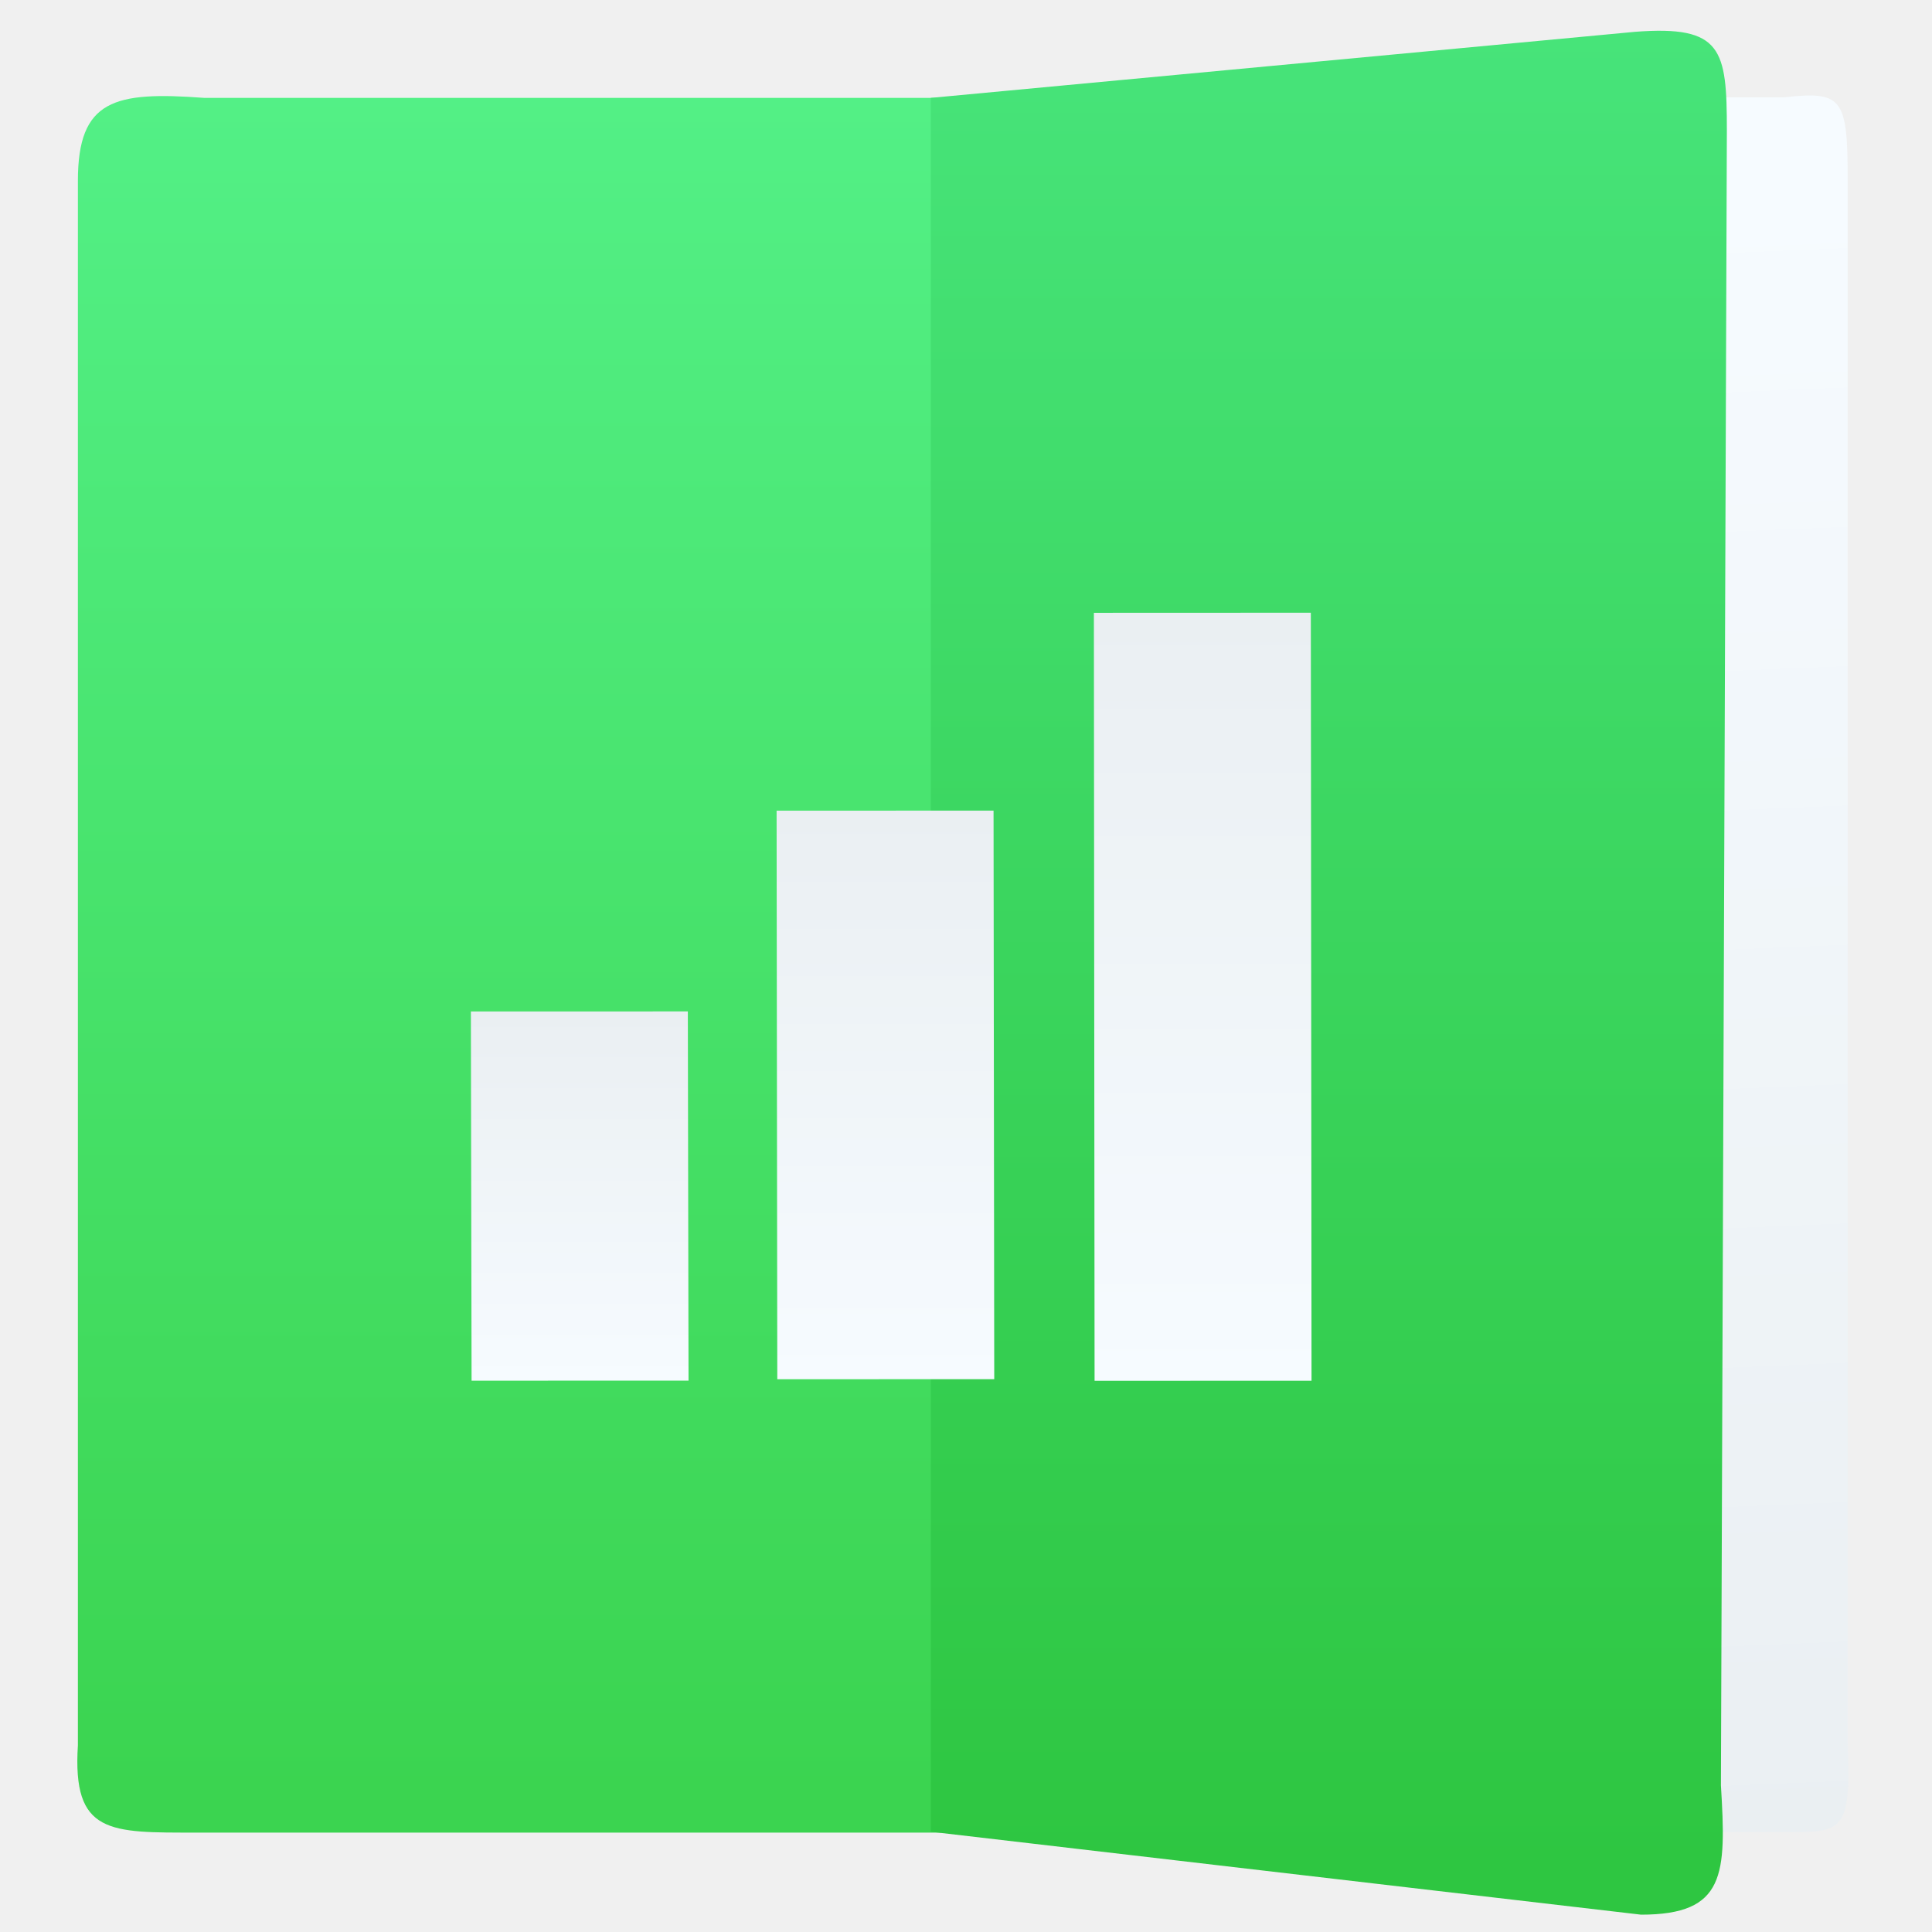
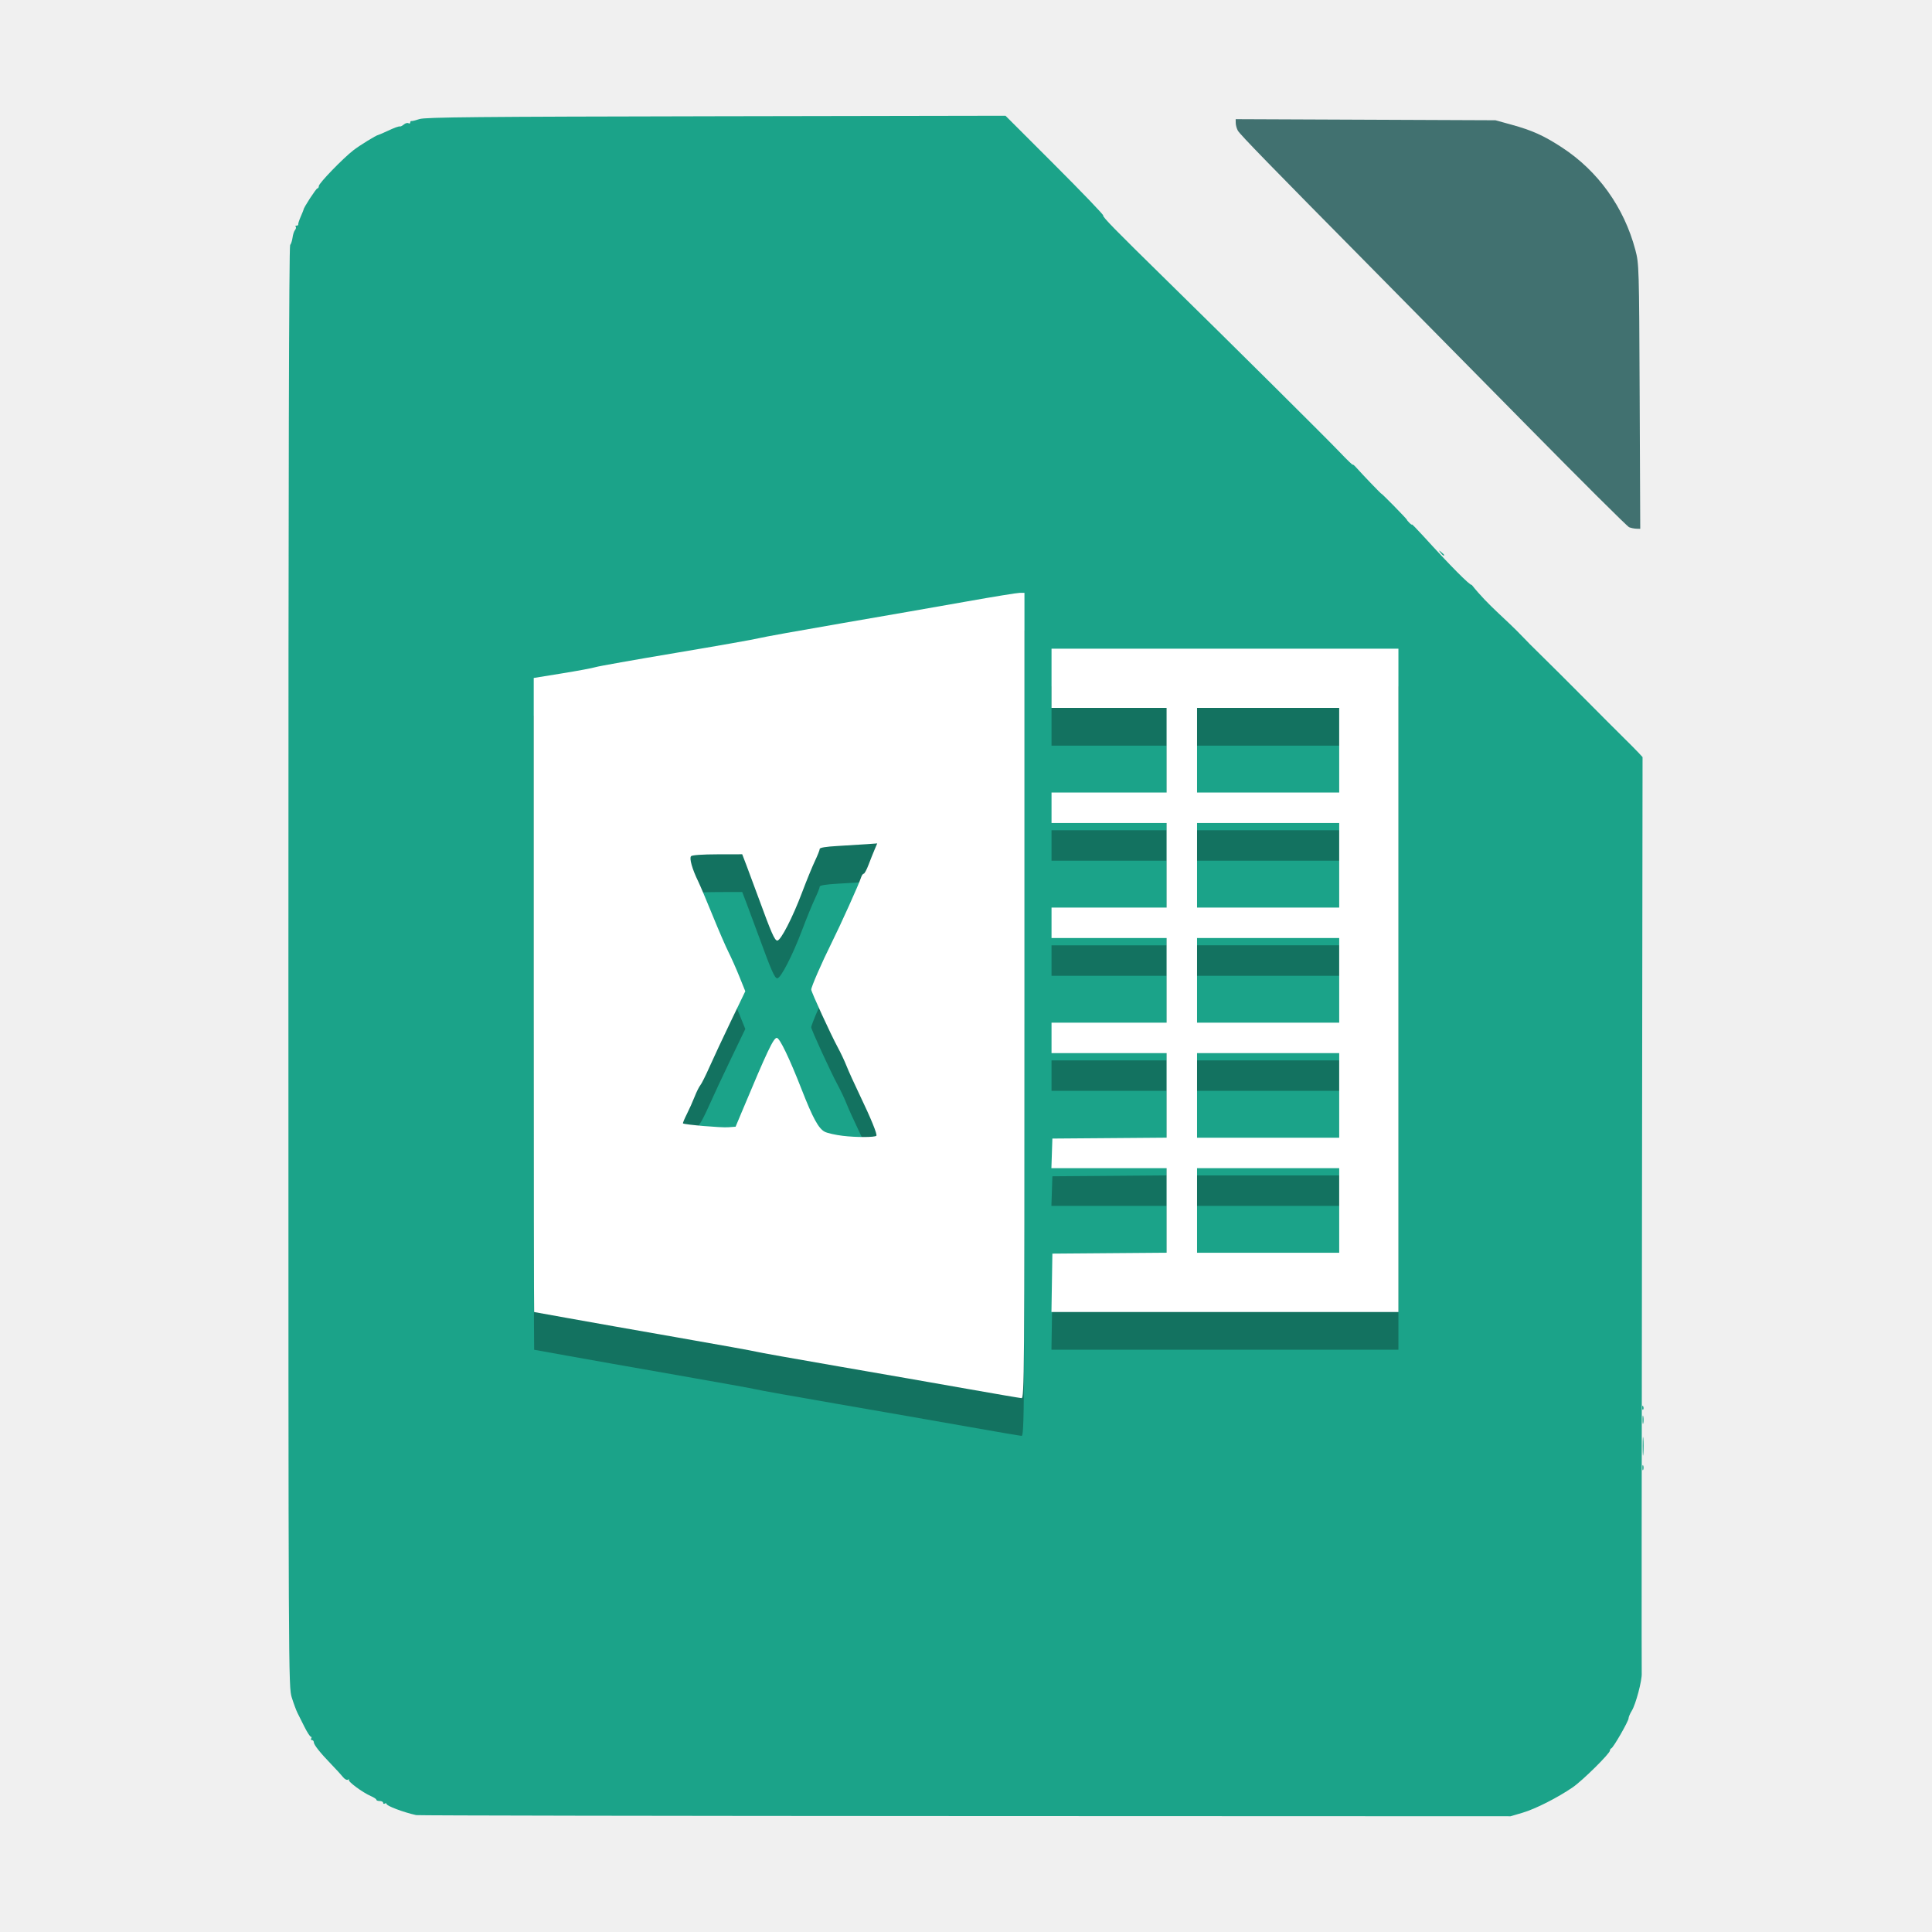
- <svg xmlns="http://www.w3.org/2000/svg" xmlns:xlink="http://www.w3.org/1999/xlink" width="48" height="48" id="svg5453" version="1.1">
-   <defs id="defs5455">
-     <linearGradient id="linearGradient4320">
-       <stop style="stop-color:#f6fbff;stop-opacity:1" offset="0" id="stop4322" />
-       <stop style="stop-color:#eaeff2;stop-opacity:1" offset="1" id="stop4324" />
-     </linearGradient>
-     <linearGradient xlink:href="#linearGradient4294-8" id="linearGradient4537" gradientUnits="userSpaceOnUse" gradientTransform="matrix(1.030982,0,0,1,-0.512598,0)" x1="17" y1="1036.362" x2="17" y2="1012.362" />
-     <linearGradient id="linearGradient4294-8">
-       <stop style="stop-color:#3bd450;stop-opacity:1" offset="0" id="stop4296-9" />
-       <stop style="stop-color:#53f086;stop-opacity:1" offset="1" id="stop4298-4" />
-     </linearGradient>
-     <linearGradient xlink:href="#linearGradient4320" id="linearGradient4308-5" x1="33.462" y1="1013.622" x2="34.117" y2="1037.208" gradientUnits="userSpaceOnUse" gradientTransform="matrix(0.670643,0,0,1,11.49006,0)" />
-     <linearGradient xlink:href="#linearGradient4288-0" id="linearGradient4539" gradientUnits="userSpaceOnUse" gradientTransform="translate(-0.199659,0)" x1="28" y1="1037.362" x2="28" y2="1011.362" />
-     <linearGradient id="linearGradient4288-0">
-       <stop id="stop4290-3" offset="0" style="stop-color:#2ec641;stop-opacity:1" />
-       <stop id="stop4292-7" offset="1" style="stop-color:#47e47a;stop-opacity:1" />
-     </linearGradient>
-     <linearGradient xlink:href="#linearGradient4320" id="linearGradient4543" gradientUnits="userSpaceOnUse" gradientTransform="matrix(0.4380548,0,0,0.9999999,-4.213057,1.048985)" x1="-7.873" y1="1022.027" x2="4.026" y2="1022.027" />
-     <linearGradient xlink:href="#linearGradient4320" id="linearGradient4545" gradientUnits="userSpaceOnUse" gradientTransform="matrix(0.6745861,0,0,0.9999999,-2.477327,4.195202)" x1="-7.873" y1="1022.027" x2="4.026" y2="1022.027" />
-     <linearGradient xlink:href="#linearGradient4320" id="linearGradient4547" gradientUnits="userSpaceOnUse" gradientTransform="matrix(0.9111174,0,0,1,-0.7844144,7.458004)" x1="-7.873" y1="1022.027" x2="4.026" y2="1022.027" />
+ <svg xmlns="http://www.w3.org/2000/svg" id="svg2" version="1.1" width="512" height="512" viewBox="0 0 512 512">
+   <defs id="defs6">
+     <clipPath clipPathUnits="userSpaceOnUse" id="clipPath5216">
+       <path style="fill:#1ba389;fill-opacity:1" d="m 187.045,1013.794 c -7.66,-1.716 -17.5,-5.44 -17.5,-6.623 0,-0.448 -0.45,-0.537 -1,-0.197 -0.55,0.34 -1,0.141 -1,-0.441 0,-0.582 -0.9,-1.059 -2,-1.059 -1.1,0 -2,-0.34 -2,-0.756 0,-0.416 -1.462,-1.389 -3.25,-2.163 -4.917,-2.129 -13.789,-8.698 -12.971,-9.604 0.396,-0.439 0.17,-0.481 -0.503,-0.095 -0.703,0.404 -1.978,-0.249 -3,-1.536 -0.977,-1.232 -4.027,-4.563 -6.777,-7.402 -6.639,-6.855 -10.46,-11.664 -10.482,-13.194 -0.01,-0.688 -0.495,-1.25 -1.077,-1.25 -0.582,0 -0.781,-0.45 -0.441,-1 0.34,-0.55 0.238,-1 -0.226,-1 -0.464,0 -2.142,-2.587 -3.728,-5.75 -1.586,-3.163 -3.481,-6.941 -4.211,-8.397 -0.73,-1.456 -2.224,-5.506 -3.321,-9 -1.979,-6.305 -1.994,-9.586 -1.995,-431.762 -9.3e-4,-289.021 0.327,-425.804 1.024,-426.643 0.564,-0.679 1.206,-2.665 1.427,-4.412 0.221,-1.747 0.877,-3.749 1.457,-4.449 0.58,-0.699 0.759,-1.568 0.397,-1.929 -0.362,-0.362 -0.133,-0.658 0.509,-0.658 0.642,0 1.083,-0.338 0.981,-0.75 -0.102,-0.412 0.573,-2.492 1.5,-4.622 0.927,-2.13 1.686,-4.01 1.686,-4.178 0,-1.094 7.404,-12.45 8.117,-12.45 0.486,0 0.883,-0.647 0.883,-1.437 0,-1.619 14.378,-16.474 20.5,-21.179 3.71,-2.851 13.358,-8.799 14.5,-8.938 0.275,-0.034 2.525,-0.999 5,-2.145 4.981,-2.307 7.199,-3.108 8.096,-2.924 0.328,0.068 1.321,-0.479 2.206,-1.213 0.885,-0.735 2.08,-1.046 2.654,-0.691 0.574,0.355 1.044,0.169 1.044,-0.414 0,-0.582 0.338,-0.977 0.75,-0.877 0.412,0.1 2.55,-0.428 4.75,-1.173 3.289,-1.114 34.421,-1.408 175.147,-1.656 l 171.147,-0.301 29.091,29.089 c 16,15.999 28.887,29.42 28.637,29.823 -0.495,0.801 6.658,8.114 37.691,38.536 37.207,36.474 94.029,92.878 101.966,101.216 4.301,4.519 7.821,7.922 7.821,7.561 0,-0.36 0.979,0.443 2.176,1.784 4.093,4.586 14.824,15.745 14.824,15.414 0,-0.181 3.375,3.111 7.5,7.317 4.125,4.206 7.5,7.805 7.5,7.998 0,0.193 0.675,1.026 1.5,1.851 0.825,0.825 1.5,1.261 1.5,0.968 0,-0.293 2.95,2.713 6.556,6.679 16.19,17.805 27.858,29.573 28.766,29.011 0.543,-0.336 0.708,-0.159 0.368,0.392 -0.548,0.887 8.897,10.584 23.816,24.449 2.747,2.553 5.715,5.478 6.596,6.5 0.88,1.022 5.606,5.762 10.5,10.534 4.894,4.772 16.275,16.115 25.289,25.207 9.015,9.092 19.365,19.456 23,23.031 3.635,3.575 7.684,7.659 8.996,9.076 l 2.387,2.576 -0.339,269.217 c -0.186,148.069 -0.256,270.567 -0.154,272.217 0.255,4.123 -3.498,18.307 -5.851,22.114 -1.061,1.717 -1.929,3.753 -1.929,4.524 0,1.662 -8.92,17.212 -10.151,17.694 -0.467,0.183 -0.849,0.784 -0.849,1.335 0,1.742 -16.265,17.811 -22,21.736 -9.021,6.173 -22.029,12.763 -29.608,14.999 l -7.108,2.097 -322.392,-0.116 c -177.316,-0.064 -323.292,-0.318 -324.392,-0.564 z m 359.5,-484.32 0,-238 -2.75,0.003 c -1.512,0.002 -15.575,2.286 -31.25,5.077 -15.675,2.791 -48.835,8.574 -73.69,12.85 -24.854,4.277 -47.129,8.294 -49.5,8.928 -2.371,0.634 -24.342,4.511 -48.825,8.617 -24.483,4.106 -45.858,7.902 -47.5,8.436 -1.642,0.535 -10.523,2.192 -19.735,3.684 l -16.75,2.712 0,187.346 c 0,103.04 0.113,187.357 0.25,187.37 0.138,0.013 9.025,1.612 19.75,3.553 10.725,1.941 39.75,7.067 64.5,11.392 24.75,4.325 45.9,8.145 47,8.489 1.1,0.344 22.925,4.241 48.5,8.661 25.575,4.42 60,10.431 76.5,13.358 16.5,2.927 30.788,5.368 31.75,5.423 1.662,0.095 1.75,-11.861 1.75,-237.9 z m -107.353,82.892 c -4.319,-0.521 -9.112,-1.599 -10.65,-2.394 -3.688,-1.907 -7.041,-8.038 -13.647,-24.954 -7.238,-18.534 -13.019,-30.544 -14.702,-30.544 -1.954,0 -5.701,7.918 -20.587,43.5 l -3.765,9 -4.398,0.332 c -4.169,0.315 -25.952,-1.552 -26.687,-2.287 -0.19,-0.19 0.813,-2.631 2.228,-5.425 1.416,-2.794 3.506,-7.451 4.646,-10.349 1.14,-2.898 2.654,-5.945 3.365,-6.77 0.711,-0.825 3.189,-5.775 5.505,-11 2.317,-5.225 8.005,-17.387 12.64,-27.027 l 8.427,-17.527 -3.481,-8.634 c -1.915,-4.749 -4.81,-11.261 -6.433,-14.473 -1.623,-3.212 -5.88,-13.039 -9.459,-21.839 -3.579,-8.8 -7.389,-17.8 -8.467,-20 -3.525,-7.196 -5.367,-13.716 -4.202,-14.88 0.652,-0.652 6.709,-1.075 15.645,-1.092 l 14.581,-0.028 2.493,6.5 c 1.371,3.575 4.628,12.35 7.239,19.5 7.512,20.577 9.46,25 11.014,25 2.036,0 9.06,-13.655 14.626,-28.436 2.602,-6.91 6.012,-15.257 7.577,-18.549 1.565,-3.292 2.845,-6.511 2.845,-7.154 0,-0.782 3.56,-1.369 10.75,-1.773 5.912,-0.332 13.561,-0.808 16.998,-1.058 l 6.248,-0.454 -1.579,3.712 c -0.868,2.042 -2.474,6.075 -3.57,8.962 -1.095,2.888 -2.378,5.25 -2.852,5.25 -0.473,0 -1.18,1.012 -1.571,2.25 -1.218,3.86 -11.988,27.751 -17.467,38.75 -5.661,11.364 -11.954,25.812 -11.964,27.47 -0.01,1.36 11.481,26.387 15.623,34.03 1.788,3.3 4.151,8.304 5.251,11.119 1.1,2.816 4.567,10.466 7.704,17 6.743,14.044 10.616,23.526 9.9,24.241 -0.964,0.964 -11.952,0.982 -19.826,0.032 z m 328.353,-91.892 0,-196 -102.5,0 -102.5,0 0,17.5 0,17.5 34,0 34,0 0,25 0,25 -34,0 -34,0 0,9 0,9 34,0 34,0 0,25 0,25 -34,0 -34,0 0,9 0,9 34,0 34,0 0,25 0,25 -34,0 -34,0 0,9 0,9 34,0 34,0 0,24.987 0,24.987 -33.75,0.263 -33.75,0.263 -0.289,8.75 -0.289,8.75 34.039,0 34.039,0 0,24.987 0,24.987 -33.75,0.263 -33.75,0.263 -0.274,17.25 -0.274,17.25 102.524,0 102.524,0 0,-196 z m -119,136 0,-25 42,0 42,0 0,25 0,25 -42,0 -42,0 0,-25 z m 0,-68 0,-25 42,0 42,0 0,25 0,25 -42,0 -42,0 0,-25 z m 0,-68 0,-25 42,0 42,0 0,25 0,25 -42,0 -42,0 0,-25 z m 0,-68 0,-25 42,0 42,0 0,25 0,25 -42,0 -42,0 0,-25 z m 0,-68 0,-25 42,0 42,0 0,25 0,25 -42,0 -42,0 0,-25 z m 263.158,424 c 0,-1.375 0.227,-1.938 0.504,-1.25 0.277,0.688 0.277,1.812 0,2.5 -0.278,0.688 -0.504,0.125 -0.504,-1.25 z m 0.197,-12.5 c 0,-4.95 0.166,-7.101 0.376,-4.78 0.21,2.321 0.212,6.371 0.01,9 -0.207,2.629 -0.378,0.73 -0.381,-4.22 z m -0.103,-16 c 0.011,-2.2 0.216,-2.982 0.455,-1.738 0.239,1.244 0.23,3.044 -0.02,4 -0.25,0.956 -0.446,-0.062 -0.435,-2.262 z m -0.173,-7.083 c 0.048,-1.165 0.285,-1.402 0.604,-0.604 0.289,0.722 0.253,1.584 -0.079,1.917 -0.332,0.332 -0.569,-0.258 -0.525,-1.312 z M 792.417,267.724 c -1.244,-1.586 -1.208,-1.621 0.378,-0.378 0.963,0.755 1.75,1.542 1.75,1.75 0,0.823 -0.821,0.293 -2.128,-1.372 z m 112.628,-16.201 c -1.1,-0.453 -28.313,-27.537 -60.474,-60.187 -32.161,-32.649 -73.827,-74.888 -92.591,-93.863 -58.994,-59.657 -76.887,-78.044 -78.144,-80.306 -0.671,-1.207 -1.236,-3.227 -1.255,-4.49 l -0.035,-2.296 76.75,0.323 76.75,0.323 9.5,2.613 c 12.248,3.369 19.048,6.435 29.766,13.421 21.391,13.943 36.757,35.386 43.44,60.618 2.157,8.145 2.203,9.702 2.541,86.544 l 0.344,78.25 -2.295,-0.063 c -1.262,-0.035 -3.195,-0.434 -4.295,-0.887 z" id="path5218" />
+     </clipPath>
  </defs>
-   <g id="layer1" transform="translate(-384.5714,-499.798)">
-     <g id="g4231" transform="matrix(1.526305,0,0,1.526305,376.317,-1040.126)">
-       <g id="g4178" transform="translate(-1.048506,0)">
-         <g id="g4179" transform="matrix(1.152635,0,0,1.152635,-3.666888,-156.4646)">
-           <path style="opacity:1;fill:url(#linearGradient4308-5);fill-opacity:1;fill-rule:evenodd;stroke:none;stroke-width:1px;stroke-linecap:butt;stroke-linejoin:miter;stroke-opacity:1" d="m 33.985,1036.936 -7.771,0 0,-24.498 7.771,0 c 0.825,-0.094 0.891,0.023 0.891,1.172 l 0,22.092 c 0.052,1.261 -0.089,1.234 -0.891,1.234 z" id="path4248-6-8" />
-           <path style="opacity:1;fill:url(#linearGradient4537);fill-opacity:1;fill-rule:evenodd;stroke:none;stroke-width:1px;stroke-linecap:butt;stroke-linejoin:miter;stroke-opacity:1" d="m 11.563,1036.944 11.637,0 0,-24.498 -11.534,0 c -1.268,-0.094 -1.783,0.023 -1.783,1.172 l 0,22.092 c -0.08,1.261 0.446,1.234 1.679,1.234 z" id="path4248-0" />
-           <path style="opacity:1;fill:url(#linearGradient4539);fill-opacity:1;fill-rule:evenodd;stroke:none;stroke-width:1px;stroke-linecap:butt;stroke-linejoin:miter;stroke-opacity:1" d="M 31.958,1038.103 21.928,1036.932 l 0,-24.486 9.946,-0.933 c 1.23,-0.094 1.296,0.245 1.296,1.394 l -0.084,23.369 c 0.077,1.261 0.067,1.827 -1.129,1.827 z" id="path4248-6-0-3" />
-           <g id="g4400-5" transform="matrix(-8.2337194e-4,-1.000429,1.373908,-5.9954886e-4,-1388.651,1023.165)">
-             <rect transform="matrix(0.9999997,-7.6878319e-4,-3.3676924e-4,0.9999999,0,0)" ry="0.312" rx="0" y="1021.96" x="-7.662" height="2.23" width="5.212" id="rect4315-4-5" style="opacity:1;fill:url(#linearGradient4543);fill-opacity:1;stroke:none;stroke-width:1.026;stroke-linecap:round;stroke-linejoin:round;stroke-miterlimit:4;stroke-dasharray:none;stroke-opacity:1" />
-             <rect transform="matrix(1,-2.8909269e-4,-1.9501793e-4,1,0,0)" ry="0.312" rx="0" y="1025.106" x="-7.788" height="2.23" width="8.026" id="rect4315-4-4-2" style="opacity:1;fill:url(#linearGradient4545);fill-opacity:1;stroke:none;stroke-width:1.026;stroke-linecap:round;stroke-linejoin:round;stroke-miterlimit:4;stroke-dasharray:none;stroke-opacity:1" />
-             <rect transform="matrix(1,-5.8462971e-5,-5.3266634e-5,1,0,0)" ry="0.312" rx="0" y="1028.369" x="-7.957" height="2.23" width="10.841" id="rect4315-4-4-1-5" style="opacity:1;fill:url(#linearGradient4547);fill-opacity:1;stroke:none;stroke-width:1.026;stroke-linecap:round;stroke-linejoin:round;stroke-miterlimit:4;stroke-dasharray:none;stroke-opacity:1" />
-           </g>
-         </g>
-       </g>
-     </g>
-   </g>
+   <path transform="matrix(0.4484353,0,0,0.4484353,25.87258,26.92501)" style="fill:#417170;fill-opacity:1;fill-rule:evenodd;stroke:#000000;stroke-width:1px;stroke-linecap:butt;stroke-linejoin:miter;stroke-opacity:1" d="M 591.313,-1.139 986.089,399.54 1045.633,-8.815 Z" id="path5206" clip-path="url(#clipPath5216)" />
+   <path style="fill:#1ba389;fill-opacity:1;stroke-width:0.448" d="m 110.279,481.022 c -3.435,-0.77 -7.848,-2.44 -7.848,-2.97 0,-0.201 -0.202,-0.241 -0.448,-0.088 -0.247,0.152 -0.448,0.063 -0.448,-0.198 0,-0.261 -0.404,-0.475 -0.897,-0.475 -0.493,0 -0.897,-0.153 -0.897,-0.339 0,-0.186 -0.656,-0.623 -1.457,-0.97 -2.205,-0.955 -6.183,-3.901 -5.817,-4.307 0.178,-0.197 0.076,-0.216 -0.225,-0.043 -0.315,0.181 -0.887,-0.112 -1.345,-0.689 -0.438,-0.552 -1.806,-2.046 -3.039,-3.319 -2.977,-3.074 -4.69,-5.23 -4.7,-5.917 -0.004,-0.308 -0.222,-0.561 -0.483,-0.561 -0.261,0 -0.35,-0.202 -0.198,-0.448 0.152,-0.247 0.107,-0.448 -0.101,-0.448 -0.208,0 -0.96,-1.16 -1.672,-2.579 -0.711,-1.418 -1.561,-3.113 -1.888,-3.765 -0.327,-0.653 -0.997,-2.469 -1.489,-4.036 -0.887,-2.827 -0.894,-4.299 -0.895,-193.617 -4.18e-4,-129.607 0.147,-190.946 0.459,-191.322 0.253,-0.305 0.541,-1.195 0.64,-1.978 0.099,-0.784 0.393,-1.681 0.654,-1.995 0.26,-0.314 0.34,-0.703 0.178,-0.865 -0.162,-0.162 -0.06,-0.295 0.228,-0.295 0.288,0 0.486,-0.151 0.44,-0.336 -0.046,-0.185 0.257,-1.118 0.673,-2.073 0.416,-0.955 0.756,-1.798 0.756,-1.874 0,-0.491 3.32,-5.583 3.64,-5.583 0.218,0 0.396,-0.29 0.396,-0.644 0,-0.726 6.448,-7.388 9.193,-9.497 1.664,-1.279 5.99,-3.946 6.502,-4.008 0.123,-0.015 1.132,-0.448 2.242,-0.962 2.233,-1.035 3.228,-1.394 3.631,-1.311 0.147,0.03 0.592,-0.215 0.989,-0.544 0.397,-0.33 0.933,-0.469 1.19,-0.31 0.257,0.159 0.468,0.076 0.468,-0.186 0,-0.261 0.151,-0.438 0.336,-0.393 0.185,0.045 1.144,-0.192 2.13,-0.526 1.475,-0.499 15.436,-0.631 78.542,-0.743 l 76.748,-0.135 13.045,13.045 c 7.175,7.175 12.954,13.193 12.842,13.374 -0.222,0.359 2.986,3.639 16.902,17.281 16.685,16.356 42.166,41.65 45.725,45.389 1.929,2.026 3.507,3.552 3.507,3.391 0,-0.162 0.439,0.198 0.976,0.8 1.835,2.057 6.648,7.06 6.648,6.912 0,-0.081 1.513,1.395 3.363,3.281 1.85,1.886 3.363,3.5 3.363,3.587 0,0.087 0.303,0.46 0.673,0.83 0.37,0.37 0.673,0.565 0.673,0.434 0,-0.131 1.323,1.217 2.94,2.995 7.26,7.984 12.492,13.261 12.9,13.01 4.637,5.781 8.665,8.643 13.802,14.054 0.395,0.458 2.514,2.584 4.709,4.724 2.195,2.14 7.298,7.226 11.341,11.304 4.042,4.077 8.684,8.725 10.314,10.328 1.63,1.603 3.446,3.435 4.034,4.07 l 1.07,1.155 -0.152,120.726 c -0.084,66.4 -0.115,121.332 -0.069,122.072 0.114,1.849 -1.569,8.209 -2.624,9.917 -0.476,0.77 -0.865,1.683 -0.865,2.029 0,0.745 -4,7.718 -4.552,7.935 -0.21,0.082 -0.381,0.352 -0.381,0.599 0,0.781 -7.294,7.987 -9.866,9.747 -4.045,2.768 -9.879,5.723 -13.277,6.726 l -3.187,0.94 -144.572,-0.052 c -79.515,-0.029 -144.976,-0.142 -145.469,-0.253 z M 435.241,388.95 c 0,-0.617 0.102,-0.869 0.226,-0.561 0.124,0.308 0.124,0.813 0,1.121 -0.124,0.308 -0.226,0.056 -0.226,-0.561 z m 0.088,-5.605 c 0,-2.22 0.074,-3.184 0.169,-2.144 0.094,1.041 0.095,2.857 0.004,4.036 -0.093,1.179 -0.17,0.327 -0.171,-1.892 z m -0.046,-7.175 c 0.005,-0.987 0.097,-1.337 0.204,-0.78 0.107,0.558 0.103,1.365 -0.009,1.794 -0.112,0.429 -0.2,-0.028 -0.195,-1.014 z m -0.078,-3.176 c 0.021,-0.522 0.128,-0.629 0.271,-0.271 0.13,0.324 0.114,0.71 -0.035,0.859 -0.149,0.149 -0.255,-0.116 -0.236,-0.589 z M 381.749,146.458 c -0.558,-0.711 -0.542,-0.727 0.169,-0.169 0.432,0.339 0.785,0.692 0.785,0.785 0,0.369 -0.368,0.132 -0.954,-0.615 z" id="path3477" />
+   <path style="fill:#000000;fill-rule:evenodd;stroke:#000000;stroke-width:0;stroke-linecap:butt;stroke-linejoin:miter;stroke-miterlimit:4;stroke-dasharray:none;stroke-opacity:1;fill-opacity:1;opacity:0.3" d="m 270.258,167.109 c -0.678,9e-4 -6.984,1.026 -14.014,2.277 -7.029,1.252 -21.899,3.844 -33.045,5.762 -11.146,1.918 -21.134,3.72 -22.197,4.004 -1.063,0.284 -10.915,2.024 -21.895,3.865 -10.979,1.841 -20.565,3.543 -21.301,3.783 -0.736,0.24 -4.718,0.981 -8.85,1.65 l -7.512,1.217 0,84.014 c 0,46.207 0.05,84.016 0.111,84.021 0.062,0.006 4.048,0.723 8.857,1.594 4.809,0.87 17.825,3.17 28.924,5.109 11.099,1.939 20.583,3.653 21.076,3.807 0.493,0.154 10.281,1.901 21.75,3.883 11.469,1.982 26.906,4.677 34.305,5.99 7.399,1.313 13.807,2.407 14.238,2.432 0.745,0.043 0.785,-5.318 0.785,-106.682 l 0,-106.727 -1.234,0 z m 8.408,14.797 0,7.848 0,7.848 15.246,0 15.248,0 0,11.211 0,11.211 -15.248,0 -15.246,0 0,4.037 0,4.035 15.246,0 15.248,0 0,11.211 0,11.211 -15.248,0 -15.246,0 0,4.035 0,4.037 15.246,0 15.248,0 0,11.211 0,11.211 -15.248,0 -15.246,0 0,4.035 0,4.035 15.246,0 15.248,0 0,11.205 0,11.205 -15.135,0.119 -15.135,0.117 -0.129,3.924 -0.131,3.924 15.264,0 15.266,0 0,11.205 0,11.205 -15.135,0.117 -15.135,0.119 -0.123,7.734 -0.123,7.736 45.977,0 45.975,0 0,-87.893 0,-87.895 -45.965,0 -45.965,0 z m 38.566,15.695 18.834,0 18.834,0 0,11.211 0,11.211 -18.834,0 -18.834,0 0,-11.211 0,-11.211 z m 0,30.494 18.834,0 18.834,0 0,11.211 0,11.211 -18.834,0 -18.834,0 0,-11.211 0,-11.211 z m -84.758,5.414 -0.707,1.666 c -0.389,0.916 -1.111,2.723 -1.602,4.018 -0.491,1.295 -1.065,2.355 -1.277,2.355 -0.212,0 -0.53,0.453 -0.705,1.008 -0.546,1.731 -5.375,12.445 -7.832,17.377 -2.539,5.096 -5.361,11.575 -5.365,12.318 -0.004,0.61 5.148,11.834 7.006,15.262 0.802,1.48 1.86,3.724 2.354,4.986 0.493,1.263 2.048,4.693 3.455,7.623 3.024,6.298 4.76,10.55 4.439,10.871 -0.432,0.432 -5.36,0.44 -8.891,0.014 -1.937,-0.234 -4.086,-0.717 -4.775,-1.074 -1.654,-0.855 -3.157,-3.604 -6.119,-11.189 -3.246,-8.311 -5.839,-13.697 -6.594,-13.697 -0.876,0 -2.555,3.552 -9.23,19.508 l -1.689,4.035 -1.973,0.148 c -1.87,0.141 -11.637,-0.696 -11.967,-1.025 -0.085,-0.085 0.365,-1.181 1,-2.434 0.635,-1.253 1.571,-3.341 2.082,-4.641 0.511,-1.3 1.191,-2.665 1.51,-3.035 0.319,-0.37 1.43,-2.591 2.469,-4.934 1.039,-2.343 3.59,-7.796 5.668,-12.119 l 3.779,-7.859 -1.561,-3.873 c -0.859,-2.129 -2.157,-5.05 -2.885,-6.49 -0.728,-1.44 -2.637,-5.847 -4.242,-9.793 -1.605,-3.946 -3.314,-7.982 -3.797,-8.969 -1.581,-3.227 -2.407,-6.15 -1.885,-6.672 0.292,-0.292 3.009,-0.483 7.016,-0.49 l 6.539,-0.014 1.117,2.916 c 0.615,1.603 2.076,5.538 3.246,8.744 3.368,9.228 4.243,11.211 4.939,11.211 0.913,0 4.062,-6.124 6.559,-12.752 1.167,-3.099 2.697,-6.842 3.398,-8.318 0.702,-1.476 1.275,-2.919 1.275,-3.207 0,-0.35 1.596,-0.614 4.82,-0.795 2.651,-0.149 6.082,-0.363 7.623,-0.475 l 2.801,-0.205 z m 84.758,25.08 18.834,0 18.834,0 0,11.211 0,11.211 -18.834,0 -18.834,0 0,-11.211 0,-11.211 z m 0,30.492 18.834,0 18.834,0 0,11.211 0,11.211 -18.834,0 -18.834,0 0,-11.211 0,-11.211 z m 0,30.494 18.834,0 18.834,0 0,11.211 0,11.211 -18.834,0 -18.834,0 0,-11.211 0,-11.211 z" id="path4168-5" />
+   <path style="fill:#ffffff;fill-rule:evenodd;stroke:#000000;stroke-width:0;stroke-linecap:butt;stroke-linejoin:miter;stroke-miterlimit:4;stroke-dasharray:none;stroke-opacity:1" d="M 270.258 157.109 C 269.58 157.11 263.273 158.135 256.244 159.387 C 249.215 160.638 234.345 163.231 223.199 165.148 C 212.054 167.066 202.065 168.868 201.002 169.152 C 199.939 169.437 190.087 171.177 179.107 173.018 C 168.128 174.859 158.543 176.561 157.807 176.801 C 157.07 177.04 153.088 177.782 148.957 178.451 L 141.445 179.668 L 141.445 263.682 C 141.445 309.888 141.495 347.697 141.557 347.703 C 141.618 347.709 145.605 348.427 150.414 349.297 C 155.224 350.167 168.239 352.467 179.338 354.406 C 190.437 356.346 199.921 358.059 200.414 358.213 C 200.907 358.367 210.695 360.114 222.164 362.096 C 233.633 364.078 249.07 366.773 256.469 368.086 C 263.868 369.399 270.275 370.493 270.707 370.518 C 271.452 370.56 271.492 365.199 271.492 263.836 L 271.492 157.109 L 270.258 157.109 z M 278.666 171.906 L 278.666 179.754 L 278.666 187.602 L 293.912 187.602 L 309.16 187.602 L 309.16 198.812 L 309.16 210.023 L 293.912 210.023 L 278.666 210.023 L 278.666 214.061 L 278.666 218.096 L 293.912 218.096 L 309.16 218.096 L 309.16 229.307 L 309.16 240.518 L 293.912 240.518 L 278.666 240.518 L 278.666 244.553 L 278.666 248.59 L 293.912 248.59 L 309.16 248.59 L 309.16 259.801 L 309.16 271.012 L 293.912 271.012 L 278.666 271.012 L 278.666 275.047 L 278.666 279.082 L 293.912 279.082 L 309.16 279.082 L 309.16 290.287 L 309.16 301.492 L 294.025 301.611 L 278.891 301.729 L 278.762 305.652 L 278.631 309.576 L 293.895 309.576 L 309.16 309.576 L 309.16 320.781 L 309.16 331.986 L 294.025 332.104 L 278.891 332.223 L 278.768 339.957 L 278.645 347.693 L 324.621 347.693 L 370.596 347.693 L 370.596 259.801 L 370.596 171.906 L 324.631 171.906 L 278.666 171.906 z M 317.232 187.602 L 336.066 187.602 L 354.9 187.602 L 354.9 198.812 L 354.9 210.023 L 336.066 210.023 L 317.232 210.023 L 317.232 198.812 L 317.232 187.602 z M 317.232 218.096 L 336.066 218.096 L 354.9 218.096 L 354.9 229.307 L 354.9 240.518 L 336.066 240.518 L 317.232 240.518 L 317.232 229.307 L 317.232 218.096 z M 232.475 223.51 L 231.768 225.176 C 231.378 226.091 230.657 227.899 230.166 229.193 C 229.675 230.488 229.101 231.549 228.889 231.549 C 228.676 231.549 228.359 232.002 228.184 232.557 C 227.637 234.287 222.809 245.001 220.352 249.934 C 217.813 255.03 214.991 261.509 214.986 262.252 C 214.982 262.862 220.135 274.086 221.992 277.514 C 222.794 278.993 223.852 281.237 224.346 282.5 C 224.839 283.763 226.394 287.193 227.801 290.123 C 230.824 296.421 232.561 300.673 232.24 300.994 C 231.808 301.427 226.88 301.434 223.35 301.008 C 221.413 300.774 219.264 300.29 218.574 299.934 C 216.921 299.078 215.417 296.33 212.455 288.744 C 209.209 280.433 206.616 275.047 205.861 275.047 C 204.985 275.047 203.306 278.599 196.631 294.555 L 194.941 298.59 L 192.969 298.738 C 191.099 298.879 181.331 298.042 181.002 297.713 C 180.917 297.628 181.367 296.532 182.002 295.279 C 182.637 294.027 183.573 291.938 184.084 290.639 C 184.595 289.339 185.275 287.973 185.594 287.604 C 185.913 287.234 187.024 285.013 188.062 282.67 C 189.101 280.327 191.652 274.874 193.73 270.551 L 197.51 262.691 L 195.949 258.818 C 195.091 256.689 193.792 253.768 193.064 252.328 C 192.336 250.888 190.427 246.481 188.822 242.535 C 187.217 238.589 185.509 234.553 185.025 233.566 C 183.445 230.339 182.619 227.417 183.141 226.895 C 183.433 226.602 186.149 226.412 190.156 226.404 L 196.695 226.391 L 197.812 229.307 C 198.427 230.91 199.888 234.844 201.059 238.051 C 204.427 247.278 205.301 249.262 205.998 249.262 C 206.911 249.262 210.061 243.138 212.557 236.51 C 213.724 233.411 215.253 229.668 215.955 228.191 C 216.657 226.715 217.23 225.273 217.23 224.984 C 217.23 224.634 218.827 224.371 222.051 224.189 C 224.702 224.04 228.133 223.827 229.674 223.715 L 232.475 223.51 z M 317.232 248.59 L 336.066 248.59 L 354.9 248.59 L 354.9 259.801 L 354.9 271.012 L 336.066 271.012 L 317.232 271.012 L 317.232 259.801 L 317.232 248.59 z M 317.232 279.082 L 336.066 279.082 L 354.9 279.082 L 354.9 290.293 L 354.9 301.504 L 336.066 301.504 L 317.232 301.504 L 317.232 290.293 L 317.232 279.082 z M 317.232 309.576 L 336.066 309.576 L 354.9 309.576 L 354.9 320.787 L 354.9 331.998 L 336.066 331.998 L 317.232 331.998 L 317.232 320.787 L 317.232 309.576 z " id="path4168" />
</svg>
